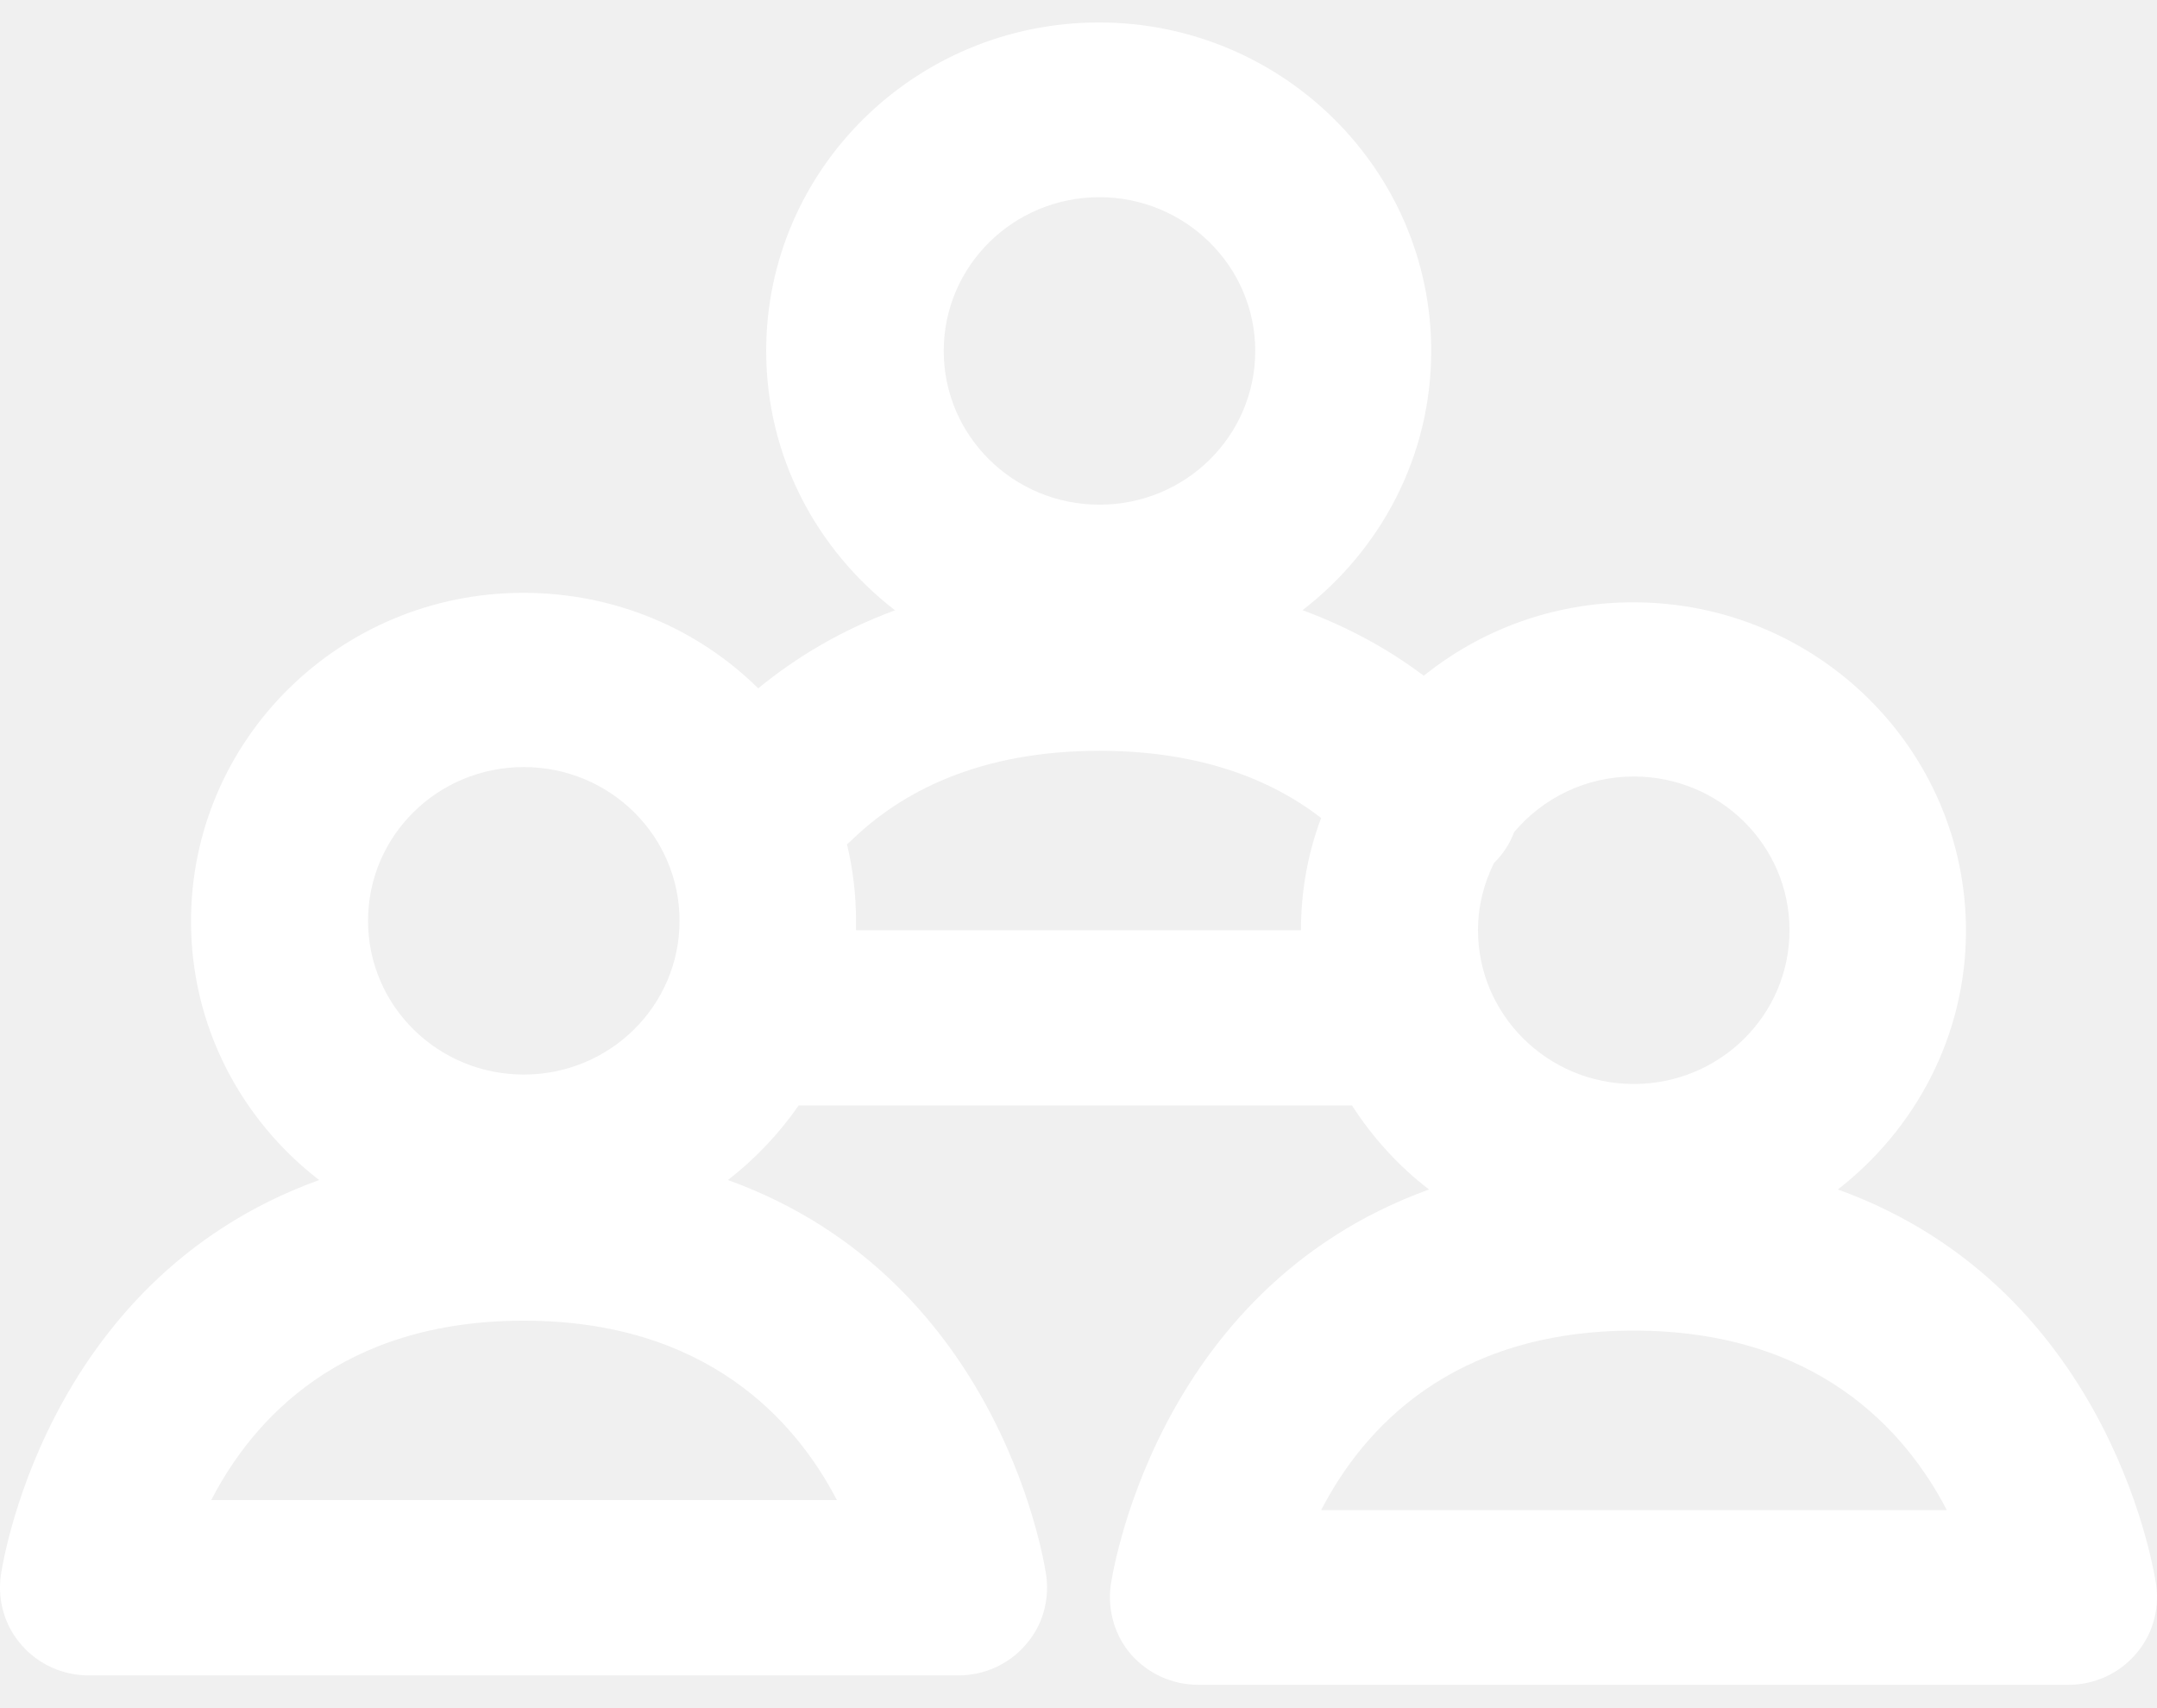
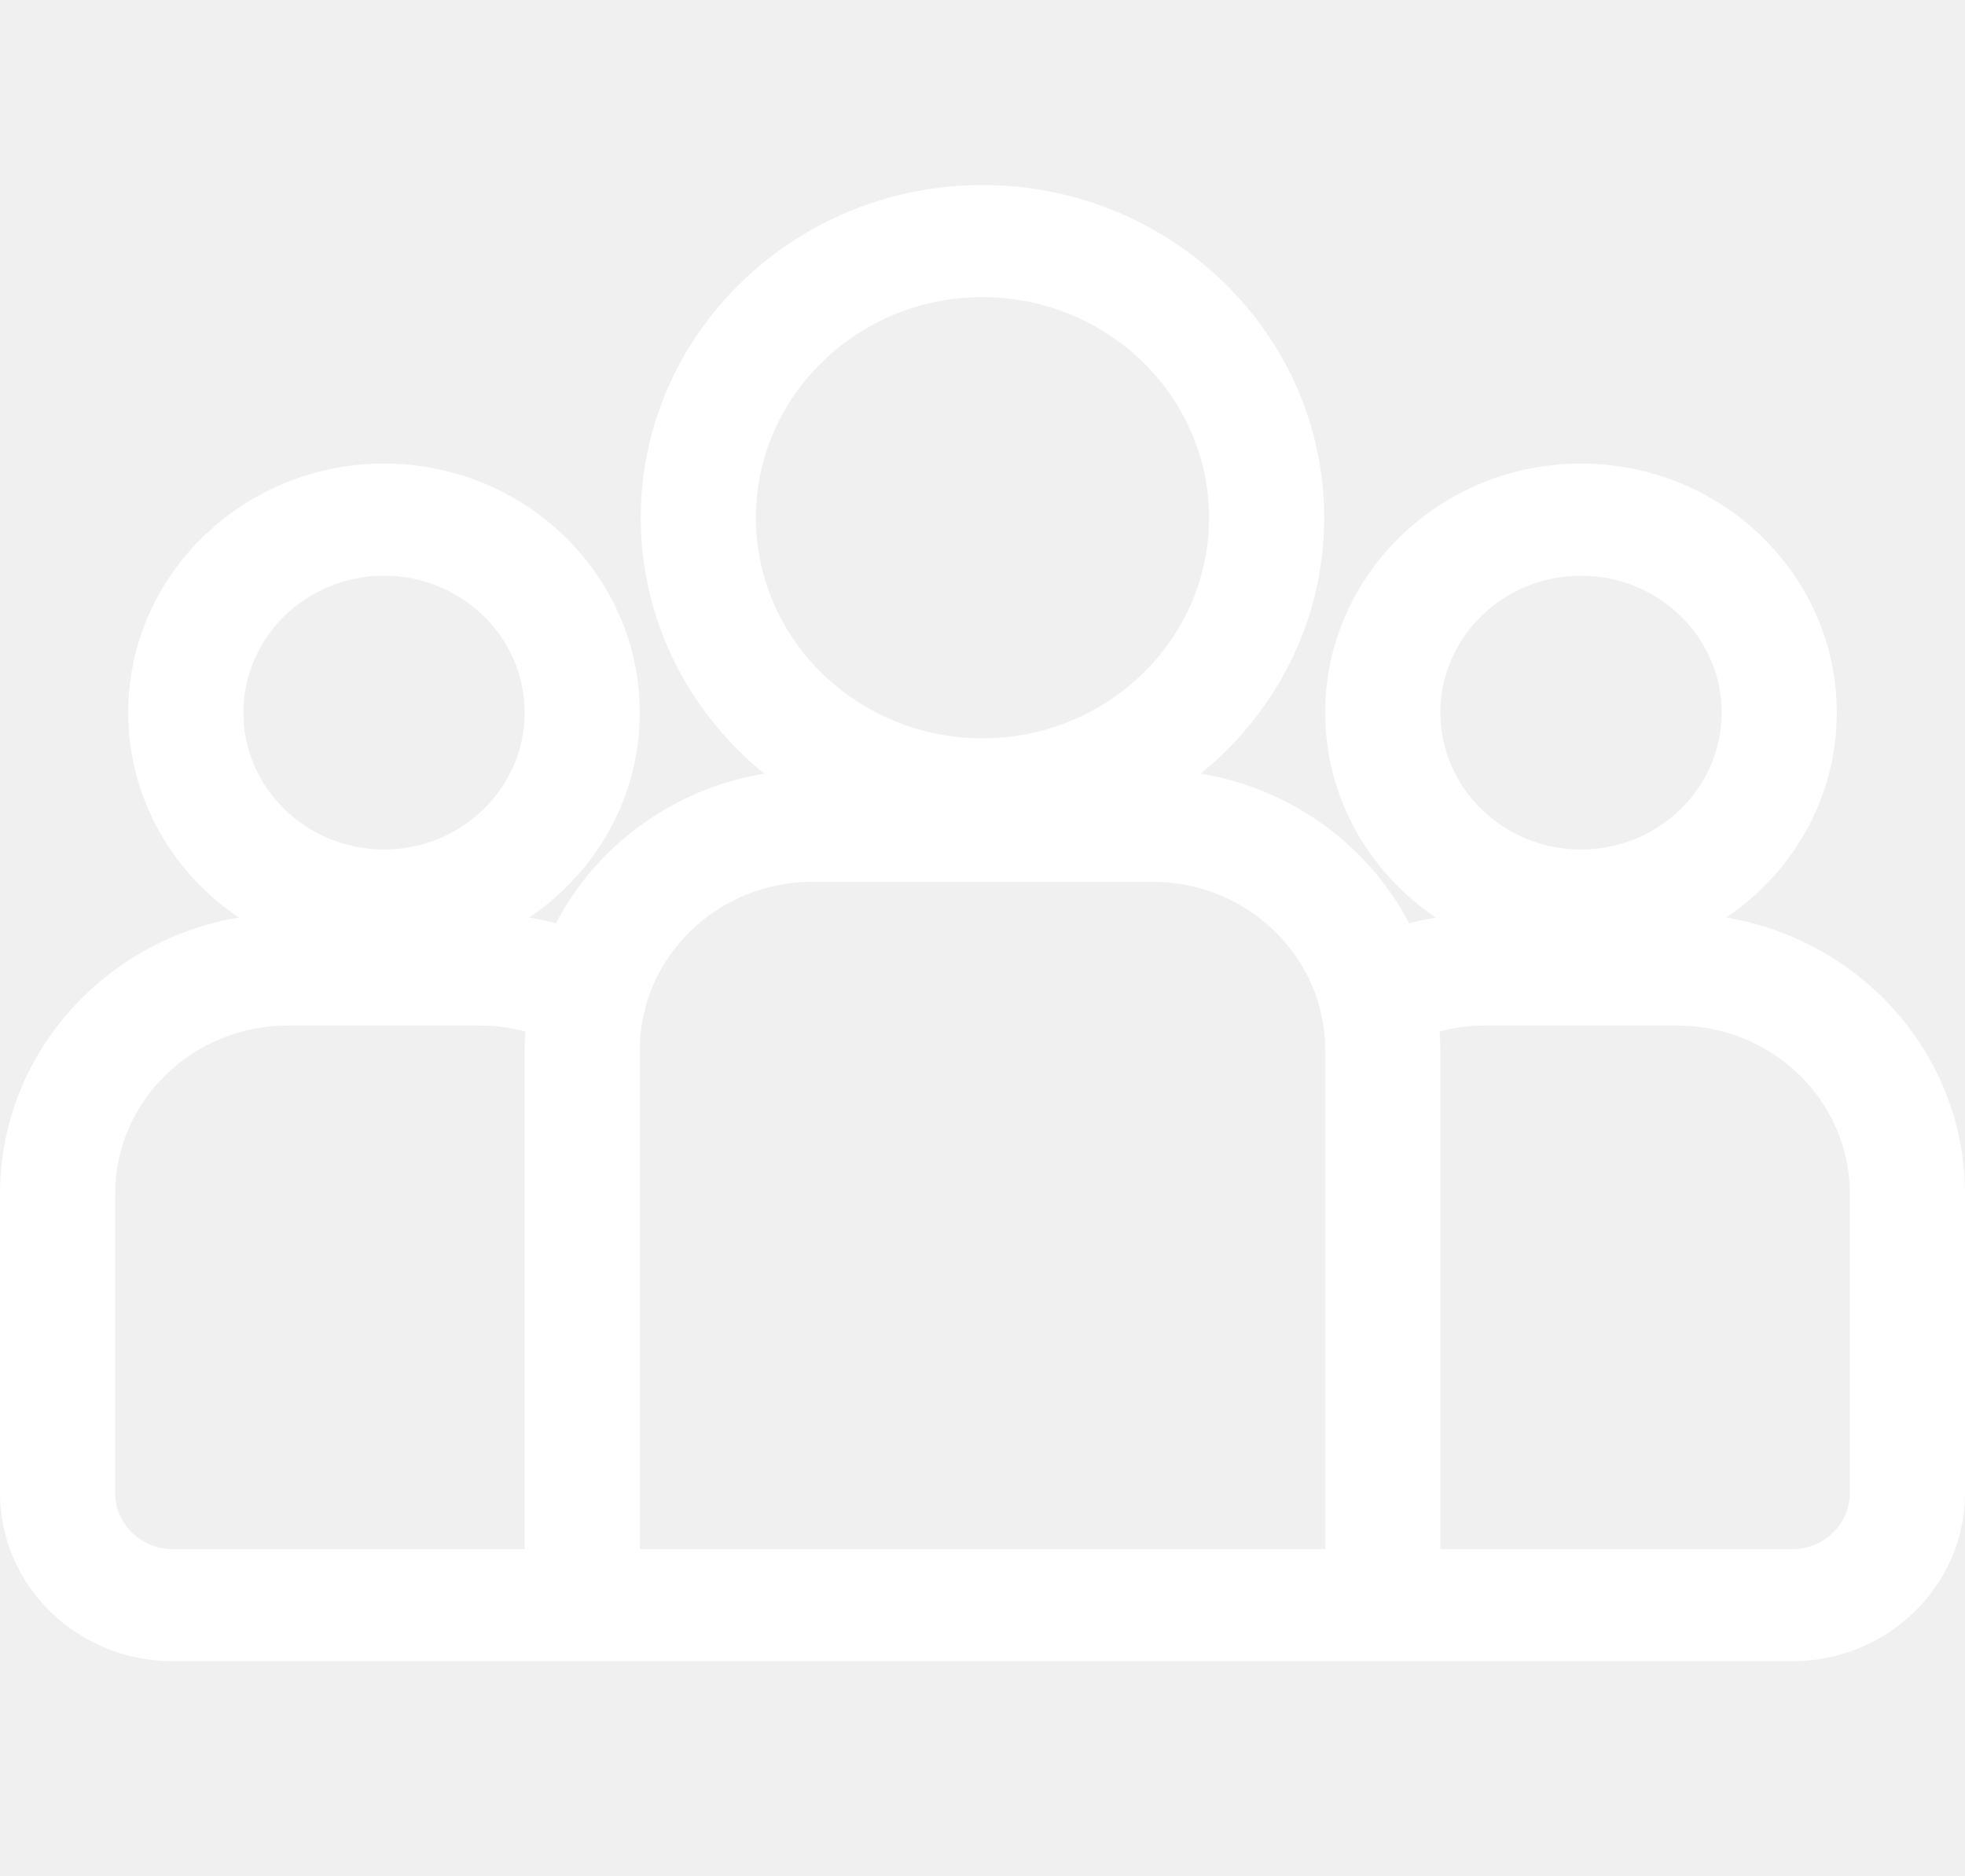
- <svg xmlns="http://www.w3.org/2000/svg" width="48" height="38" viewBox="0 0 48 38" fill="none">
-   <path fill-rule="evenodd" clip-rule="evenodd" d="M19.925 13.581C18.718 14.025 17.713 14.632 16.873 15.321C15.536 14.001 13.691 13.195 11.644 13.195C7.563 13.195 4.251 16.466 4.251 20.507C4.251 22.843 5.363 24.921 7.102 26.265C0.891 28.507 0.016 35.082 0.016 35.082C-0.055 35.643 0.111 36.204 0.489 36.624C0.856 37.044 1.4 37.29 1.968 37.29H21.332C21.9 37.29 22.444 37.044 22.811 36.624C23.19 36.204 23.355 35.643 23.284 35.082C23.284 35.082 22.409 28.507 16.199 26.265C16.802 25.797 17.334 25.237 17.772 24.606H30.086C30.547 25.319 31.127 25.961 31.801 26.475C25.603 28.717 24.716 35.293 24.716 35.293C24.645 35.853 24.81 36.414 25.177 36.834C25.556 37.255 26.088 37.5 26.668 37.5H46.032C46.6 37.5 47.144 37.255 47.511 36.834C47.889 36.414 48.055 35.853 47.984 35.293C47.984 35.293 47.109 28.717 40.898 26.475C42.625 25.132 43.749 23.053 43.749 20.717C43.749 16.688 40.437 13.406 36.344 13.406C34.581 13.406 32.961 14.013 31.683 15.041C30.926 14.468 30.027 13.966 28.986 13.581C30.725 12.238 31.849 10.159 31.849 7.811C31.849 3.782 28.537 0.5 24.455 0.5C20.374 0.5 17.05 3.77 17.05 7.811C17.05 10.159 18.174 12.238 19.913 13.581M43.323 33.611H29.4C30.323 31.824 32.286 29.616 36.356 29.616C40.425 29.616 42.401 31.835 43.323 33.611ZM18.624 33.389H4.7C5.623 31.602 7.587 29.395 11.656 29.395C15.725 29.395 17.701 31.614 18.624 33.389ZM33.245 19.21C33.02 19.666 32.89 20.168 32.89 20.705C32.89 22.585 34.439 24.127 36.356 24.127C38.272 24.127 39.822 22.597 39.822 20.705C39.822 18.813 38.272 17.283 36.356 17.283C35.291 17.283 34.333 17.762 33.694 18.521C33.599 18.778 33.446 19.012 33.245 19.21ZM11.656 17.073C13.572 17.073 15.122 18.603 15.122 20.495C15.122 22.387 13.572 23.917 11.656 23.917C9.74 23.917 8.19 22.387 8.19 20.495C8.19 18.603 9.74 17.073 11.656 17.073ZM29.4 18.206C28.265 17.33 26.668 16.711 24.467 16.711C21.829 16.711 20.067 17.599 18.907 18.743C18.884 18.755 18.872 18.778 18.848 18.79C18.978 19.339 19.049 19.899 19.049 20.495C19.049 20.565 19.049 20.635 19.049 20.705H28.951C28.951 19.829 29.104 18.988 29.4 18.206ZM24.467 4.389C26.372 4.389 27.933 5.919 27.933 7.811C27.933 9.703 26.384 11.233 24.467 11.233C22.551 11.233 21.001 9.703 21.001 7.811C21.001 5.919 22.551 4.389 24.467 4.389Z" fill="white" />
+ <svg xmlns="http://www.w3.org/2000/svg" width="44" height="42" viewBox="0 0 44 42" fill="none">
+   <path d="M6.445 20.456H10.752C11.338 20.456 11.906 20.534 12.446 20.677C13.512 18.638 15.687 17.237 18.193 17.237H25.807C28.313 17.237 30.488 18.638 31.554 20.677C32.094 20.534 32.661 20.456 33.248 20.456H37.555C41.109 20.456 44 23.271 44 26.732V33.436C44 35.512 42.265 37.201 40.133 37.201H3.867C1.735 37.201 0 35.512 0 33.436V26.732C0 23.271 2.891 20.456 6.445 20.456ZM32.252 23.513V34.691H40.133C40.844 34.691 41.422 34.128 41.422 33.436V26.732C41.422 24.655 39.687 22.966 37.555 22.966H33.248C32.898 22.966 32.559 23.013 32.236 23.098C32.246 23.235 32.252 23.373 32.252 23.513ZM14.326 34.691H29.674V23.513C29.674 21.436 27.939 19.747 25.807 19.747H18.193C16.061 19.747 14.326 21.436 14.326 23.513V34.691ZM2.578 33.436C2.578 34.128 3.156 34.691 3.867 34.691H11.748V23.513C11.748 23.373 11.754 23.235 11.764 23.098C11.441 23.013 11.102 22.966 10.752 22.966H6.445C4.313 22.966 2.578 24.655 2.578 26.732V33.436Z" fill="white" />
+   <path d="M35.401 10.381C38.56 10.381 41.129 12.883 41.129 15.958C41.129 19.033 38.56 21.535 35.401 21.535C32.243 21.535 29.674 19.033 29.674 15.958C29.674 12.883 32.243 10.381 35.401 10.381ZM35.402 19.024C37.138 19.024 38.551 17.649 38.551 15.958C38.551 14.267 37.138 12.892 35.402 12.892C33.665 12.892 32.252 14.267 32.252 15.958C32.252 17.649 33.665 19.024 35.402 19.024Z" fill="white" />
+   <path d="M22 4.144C26.219 4.144 29.651 7.486 29.651 11.594C29.651 15.703 26.219 19.045 22 19.045C17.78 19.045 14.348 15.703 14.348 11.594C14.348 7.486 17.78 4.144 22 4.144ZM22 16.534C24.797 16.534 27.073 14.318 27.073 11.594C27.073 8.87 24.797 6.654 22 6.654C19.202 6.654 16.926 8.87 16.926 11.594C16.926 14.318 19.202 16.534 22 16.534Z" fill="white" />
+   <path d="M8.599 10.381C11.757 10.381 14.326 12.883 14.326 15.958C14.326 19.033 11.757 21.535 8.599 21.535C5.441 21.535 2.871 19.033 2.871 15.958C2.871 12.883 5.441 10.381 8.599 10.381ZM8.599 19.024C10.335 19.024 11.748 17.649 11.748 15.958C11.748 14.267 10.335 12.892 8.599 12.892C6.862 12.892 5.45 14.267 5.45 15.958C5.45 17.649 6.862 19.024 8.599 19.024Z" fill="white" />
</svg>
